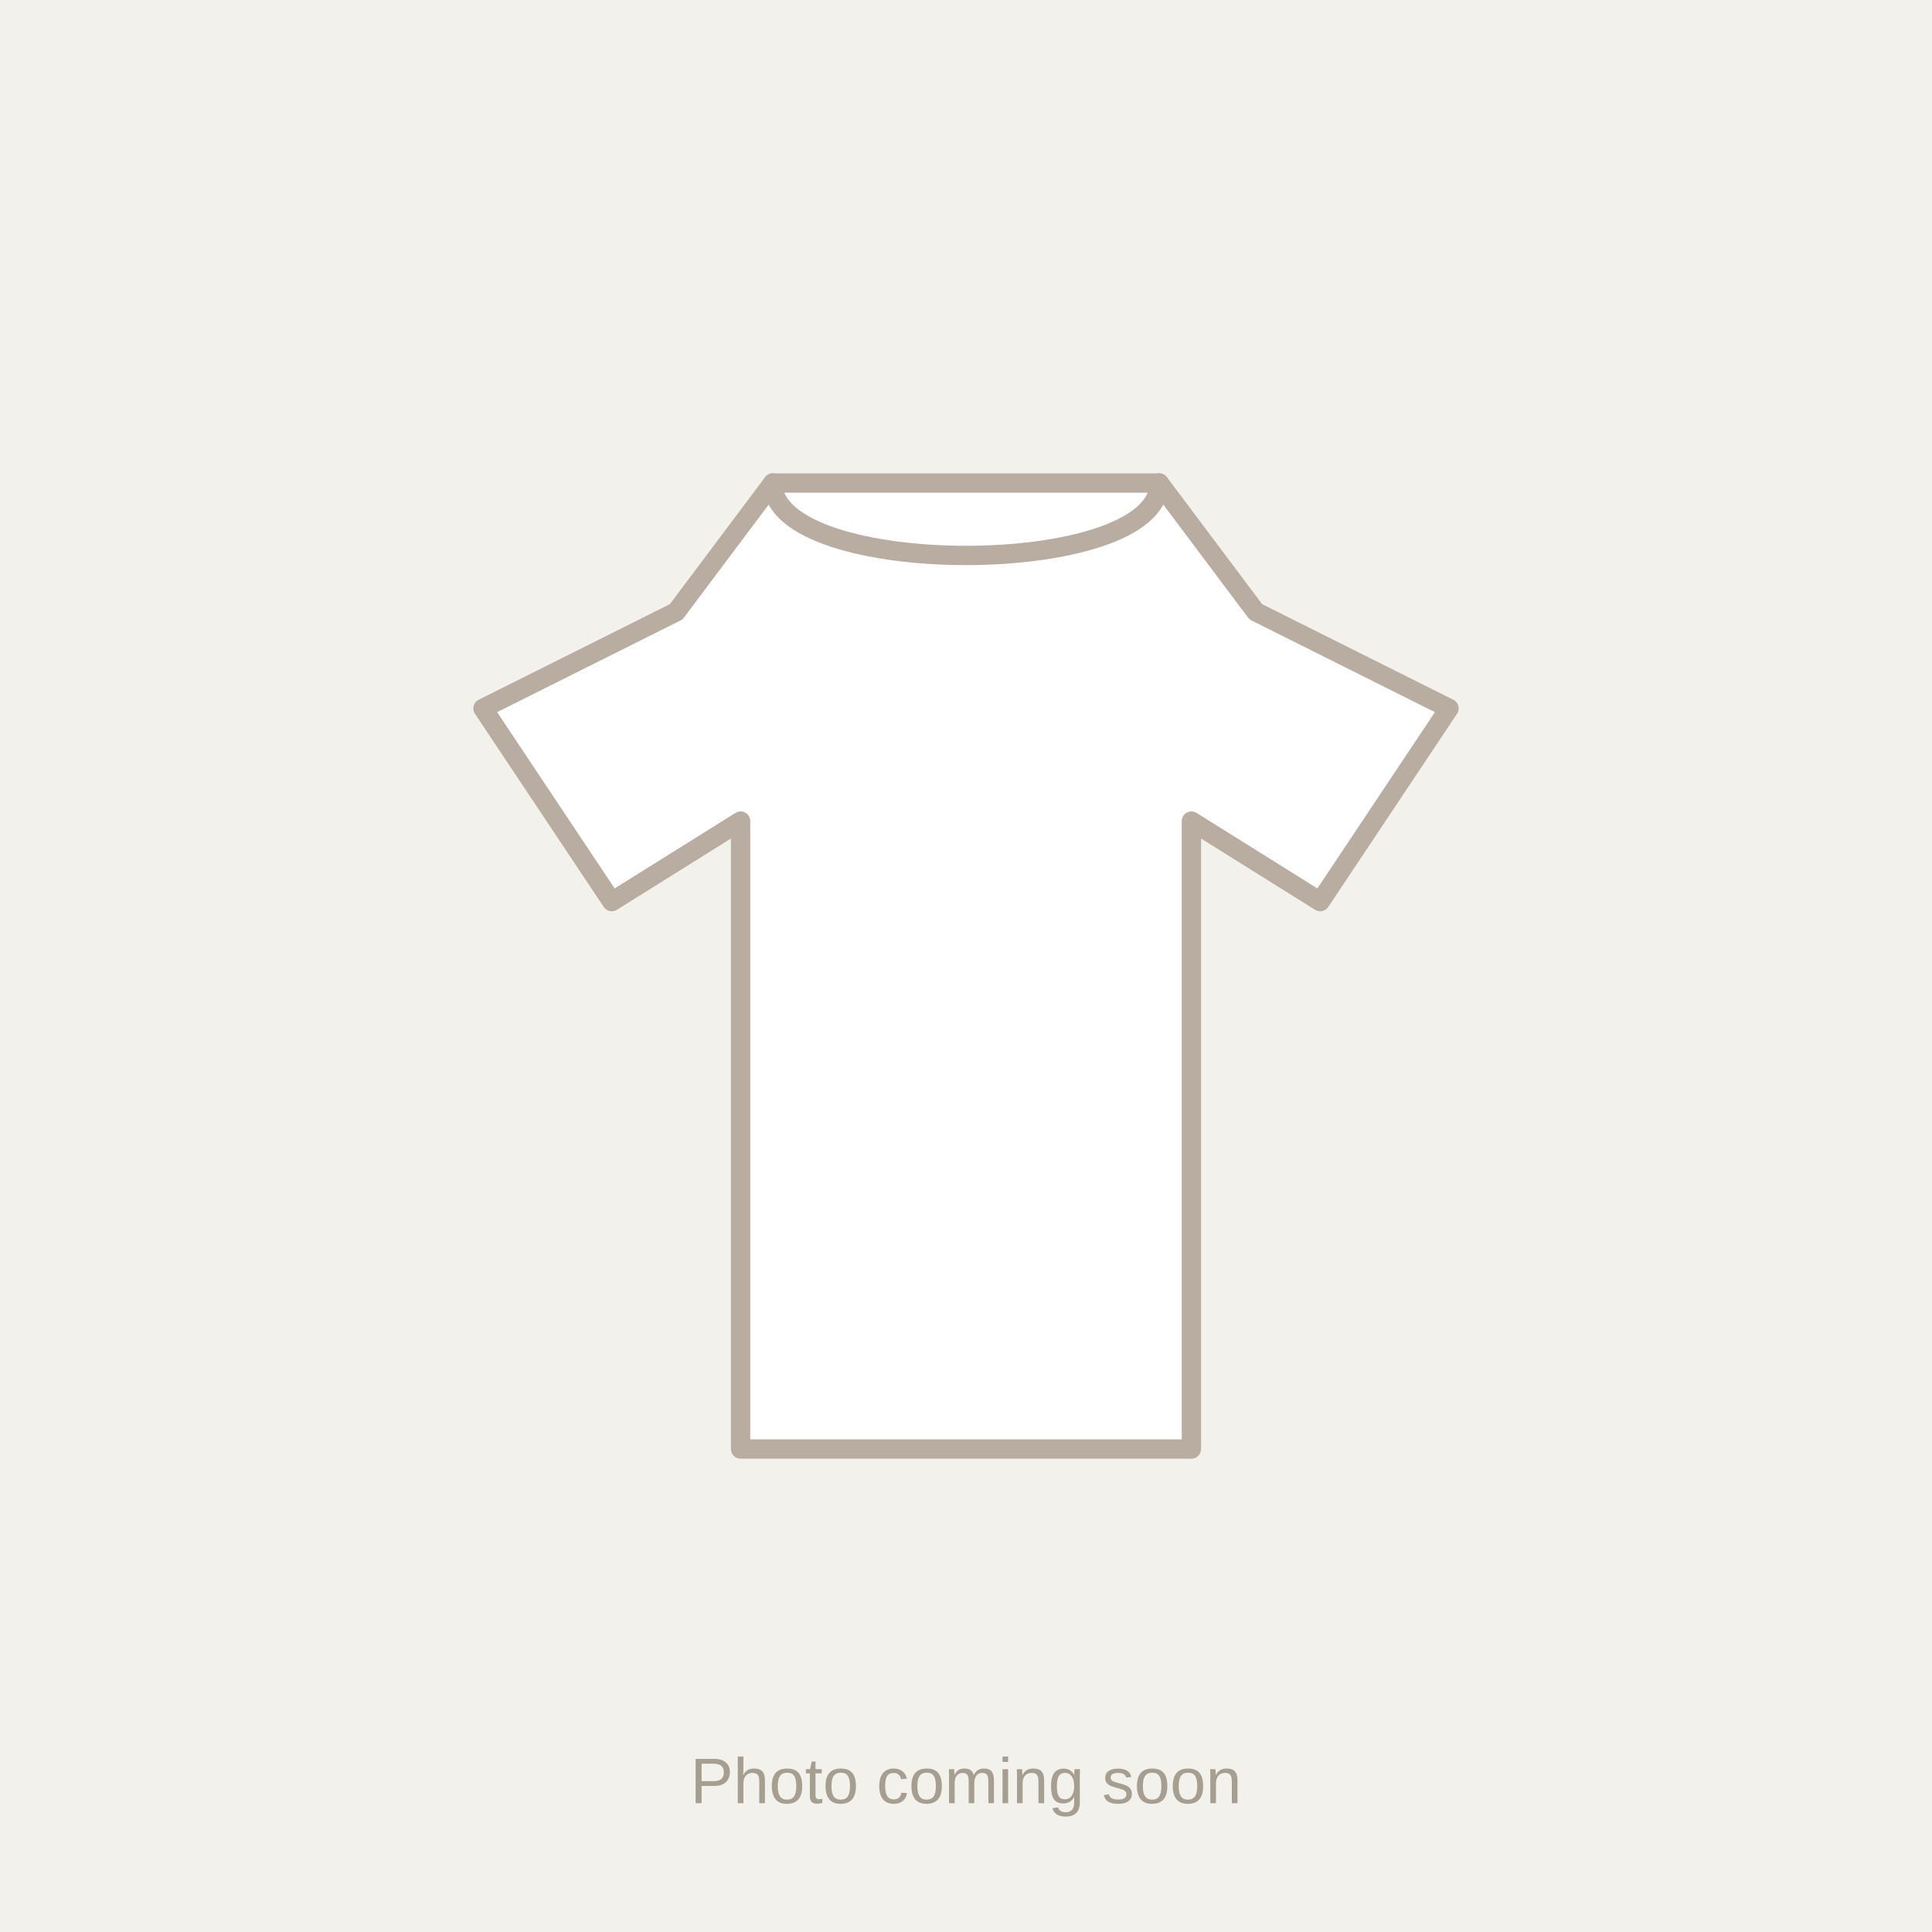
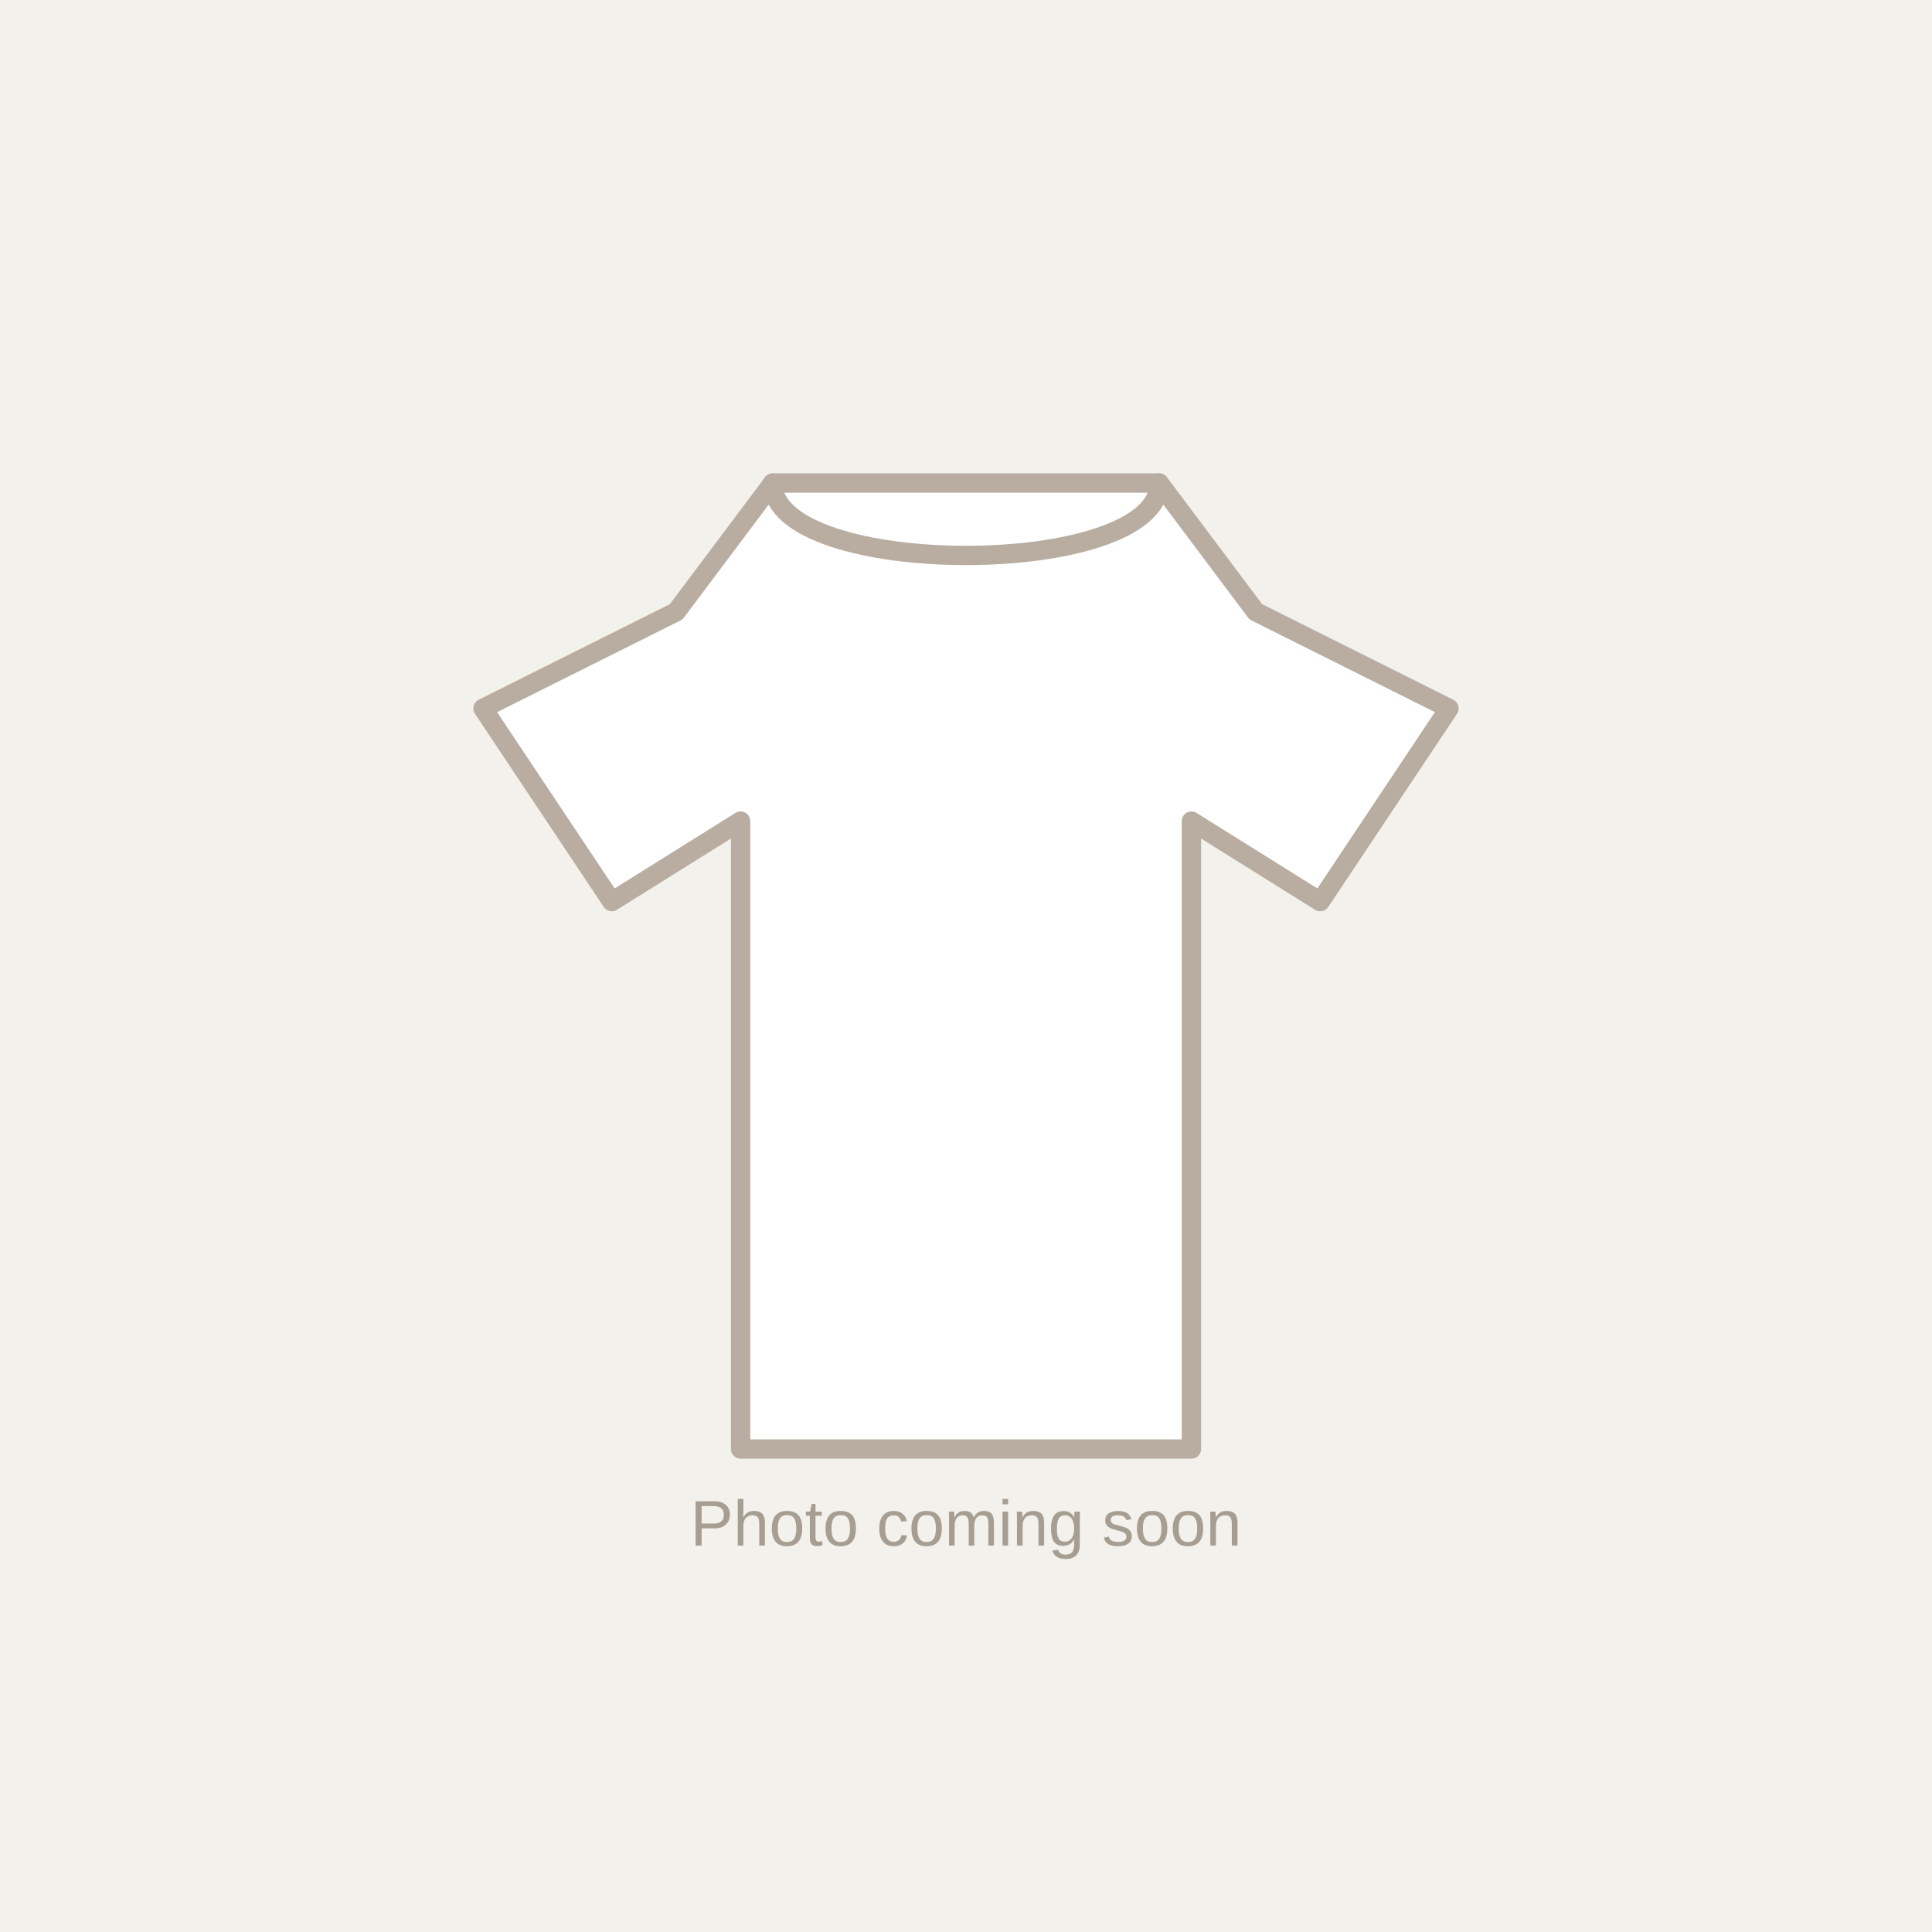
<svg xmlns="http://www.w3.org/2000/svg" width="600" height="600" viewBox="0 0 600 600">
  <rect width="600" height="600" fill="#F3F1EC" />
  <g transform="translate(150,150)" fill="none" stroke="#B8ADA0" stroke-width="6" stroke-linejoin="round" stroke-linecap="round">
    <path d="M90 0 L210 0 L240 40 L300 70 L260 130 L220 105 L220 300 L80 300 L80 105 L40 130 L0 70 L60 40 Z" fill="#FFFFFF" />
    <path d="M90 0 C90 30 210 30 210 0" />
  </g>
-   <text x="300" y="560" font-family="Arial, sans-serif" font-size="20" fill="#A79E92" text-anchor="middle">Photo coming soon</text>
+   <text x="300" y="480" font-family="Arial, sans-serif" font-size="20" fill="#A79E92" text-anchor="middle">Photo coming soon</text>
</svg>
